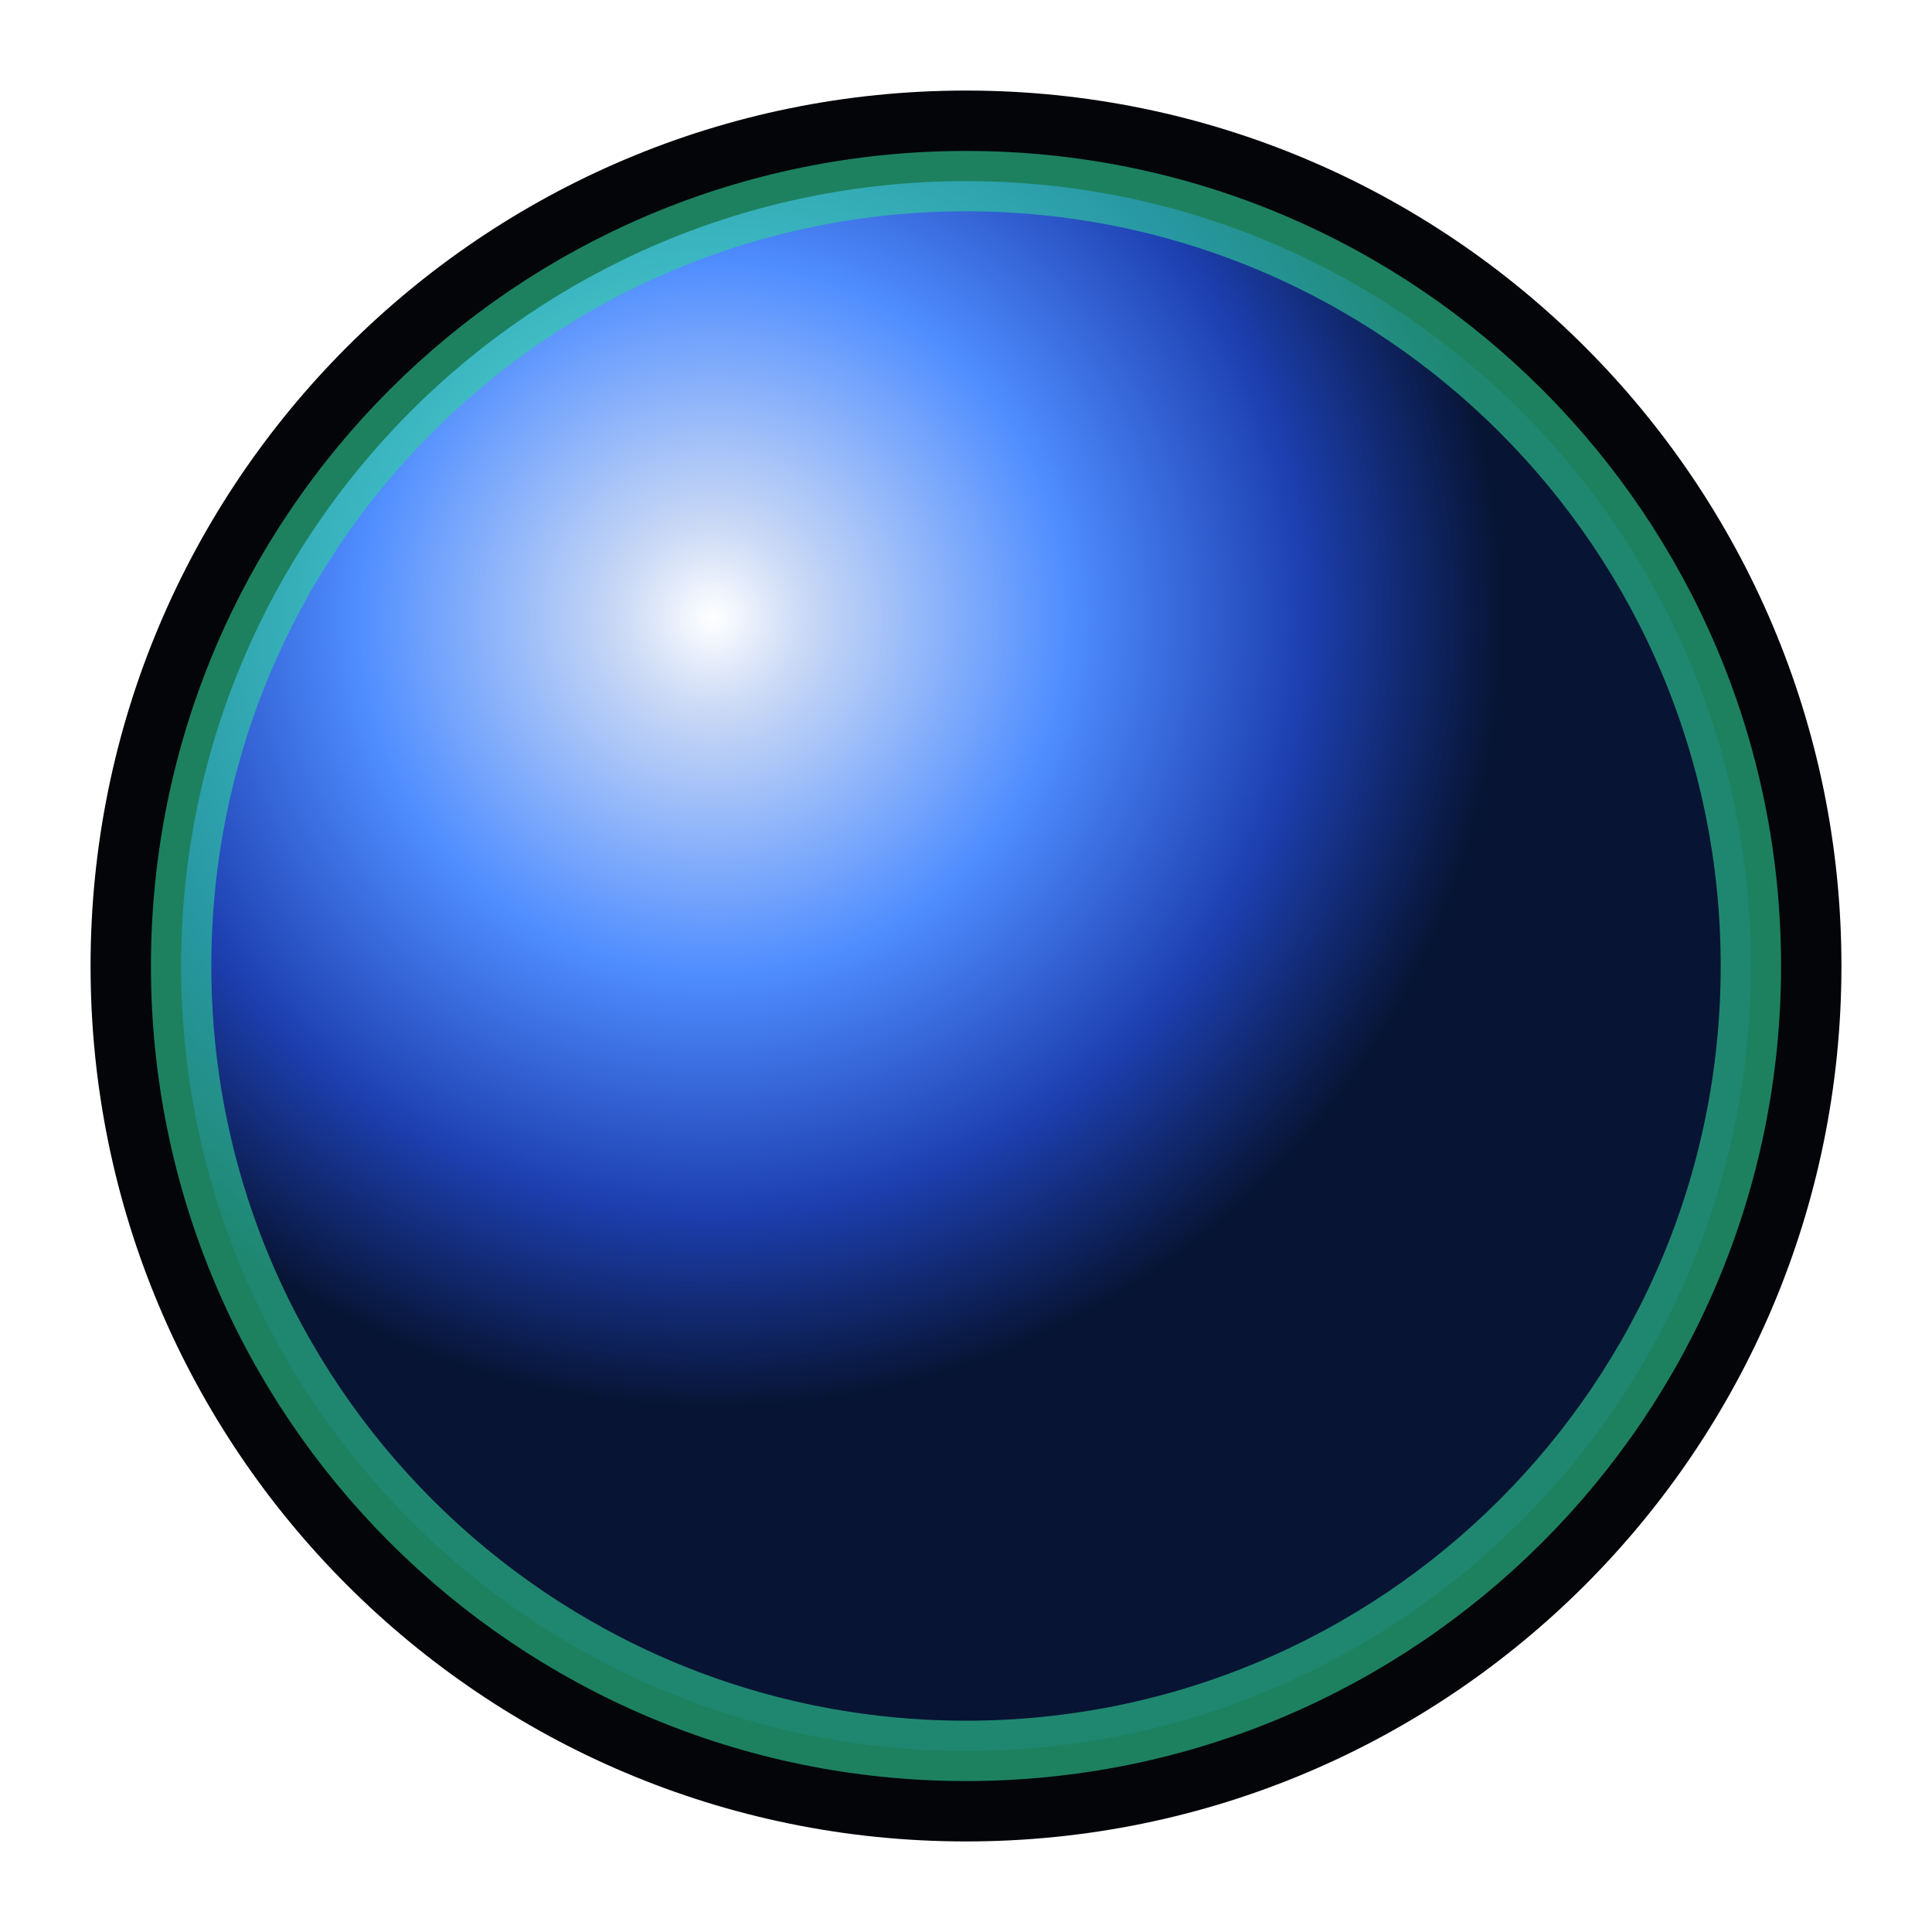
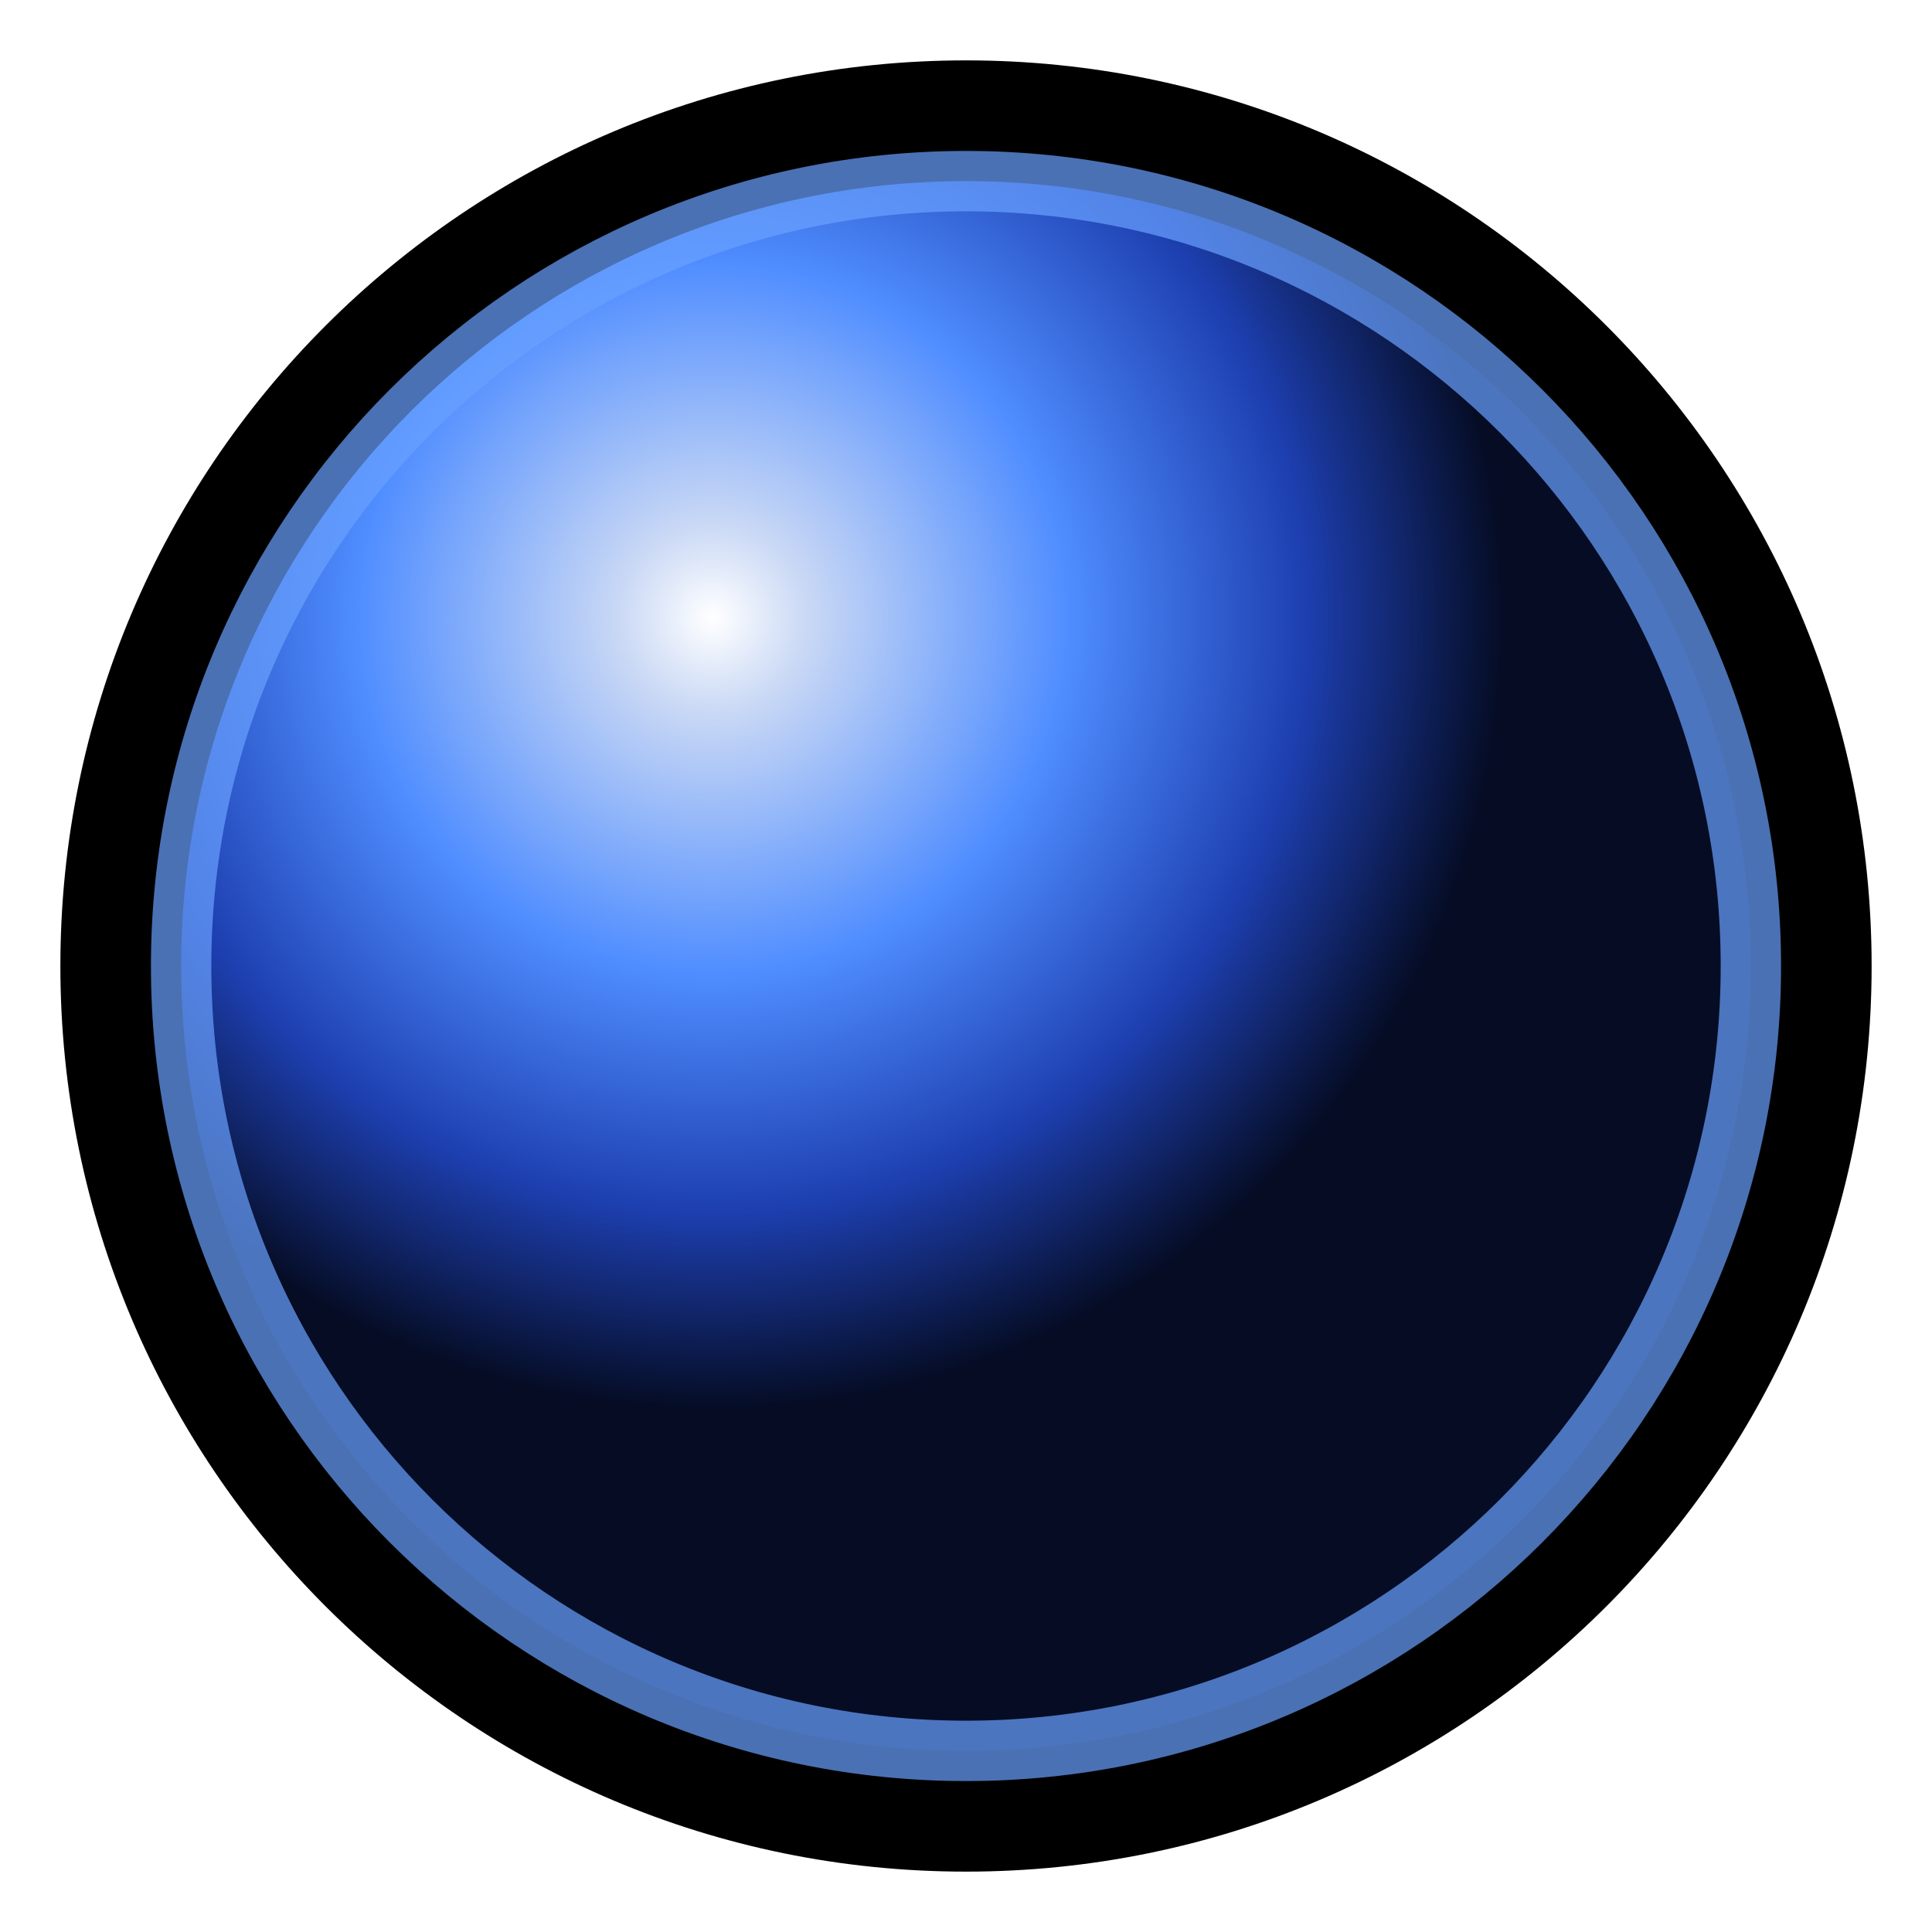
<svg xmlns="http://www.w3.org/2000/svg" viewBox="0 0 64 64">
  <defs>
    <radialGradient id="g" cx="34%" cy="28%">
      <stop offset="0" stop-color="#ffffff" />
      <stop offset=".12" stop-color="#c9d8f5" />
      <stop offset=".45" stop-color="#4f8dff" />
      <stop offset=".75" stop-color="#1d3fb0" />
-       <stop offset="1" stop-color="#071433" />
+       <stop offset="1" stop-color="#050c24" />
    </radialGradient>
  </defs>
-   <circle cx="32" cy="32" r="29" fill="#030509" />
+   <circle cx="32" cy="32" r="30" fill="#000" />
  <circle cx="32" cy="32" r="26" fill="url(#g)" />
-   <circle cx="32" cy="32" r="26" fill="none" stroke="#2fd39a" stroke-opacity=".6" stroke-width="2" />
+   <circle cx="32" cy="32" r="26" fill="none" stroke="#6aa1ff" stroke-opacity=".7" stroke-width="2" />
</svg>
